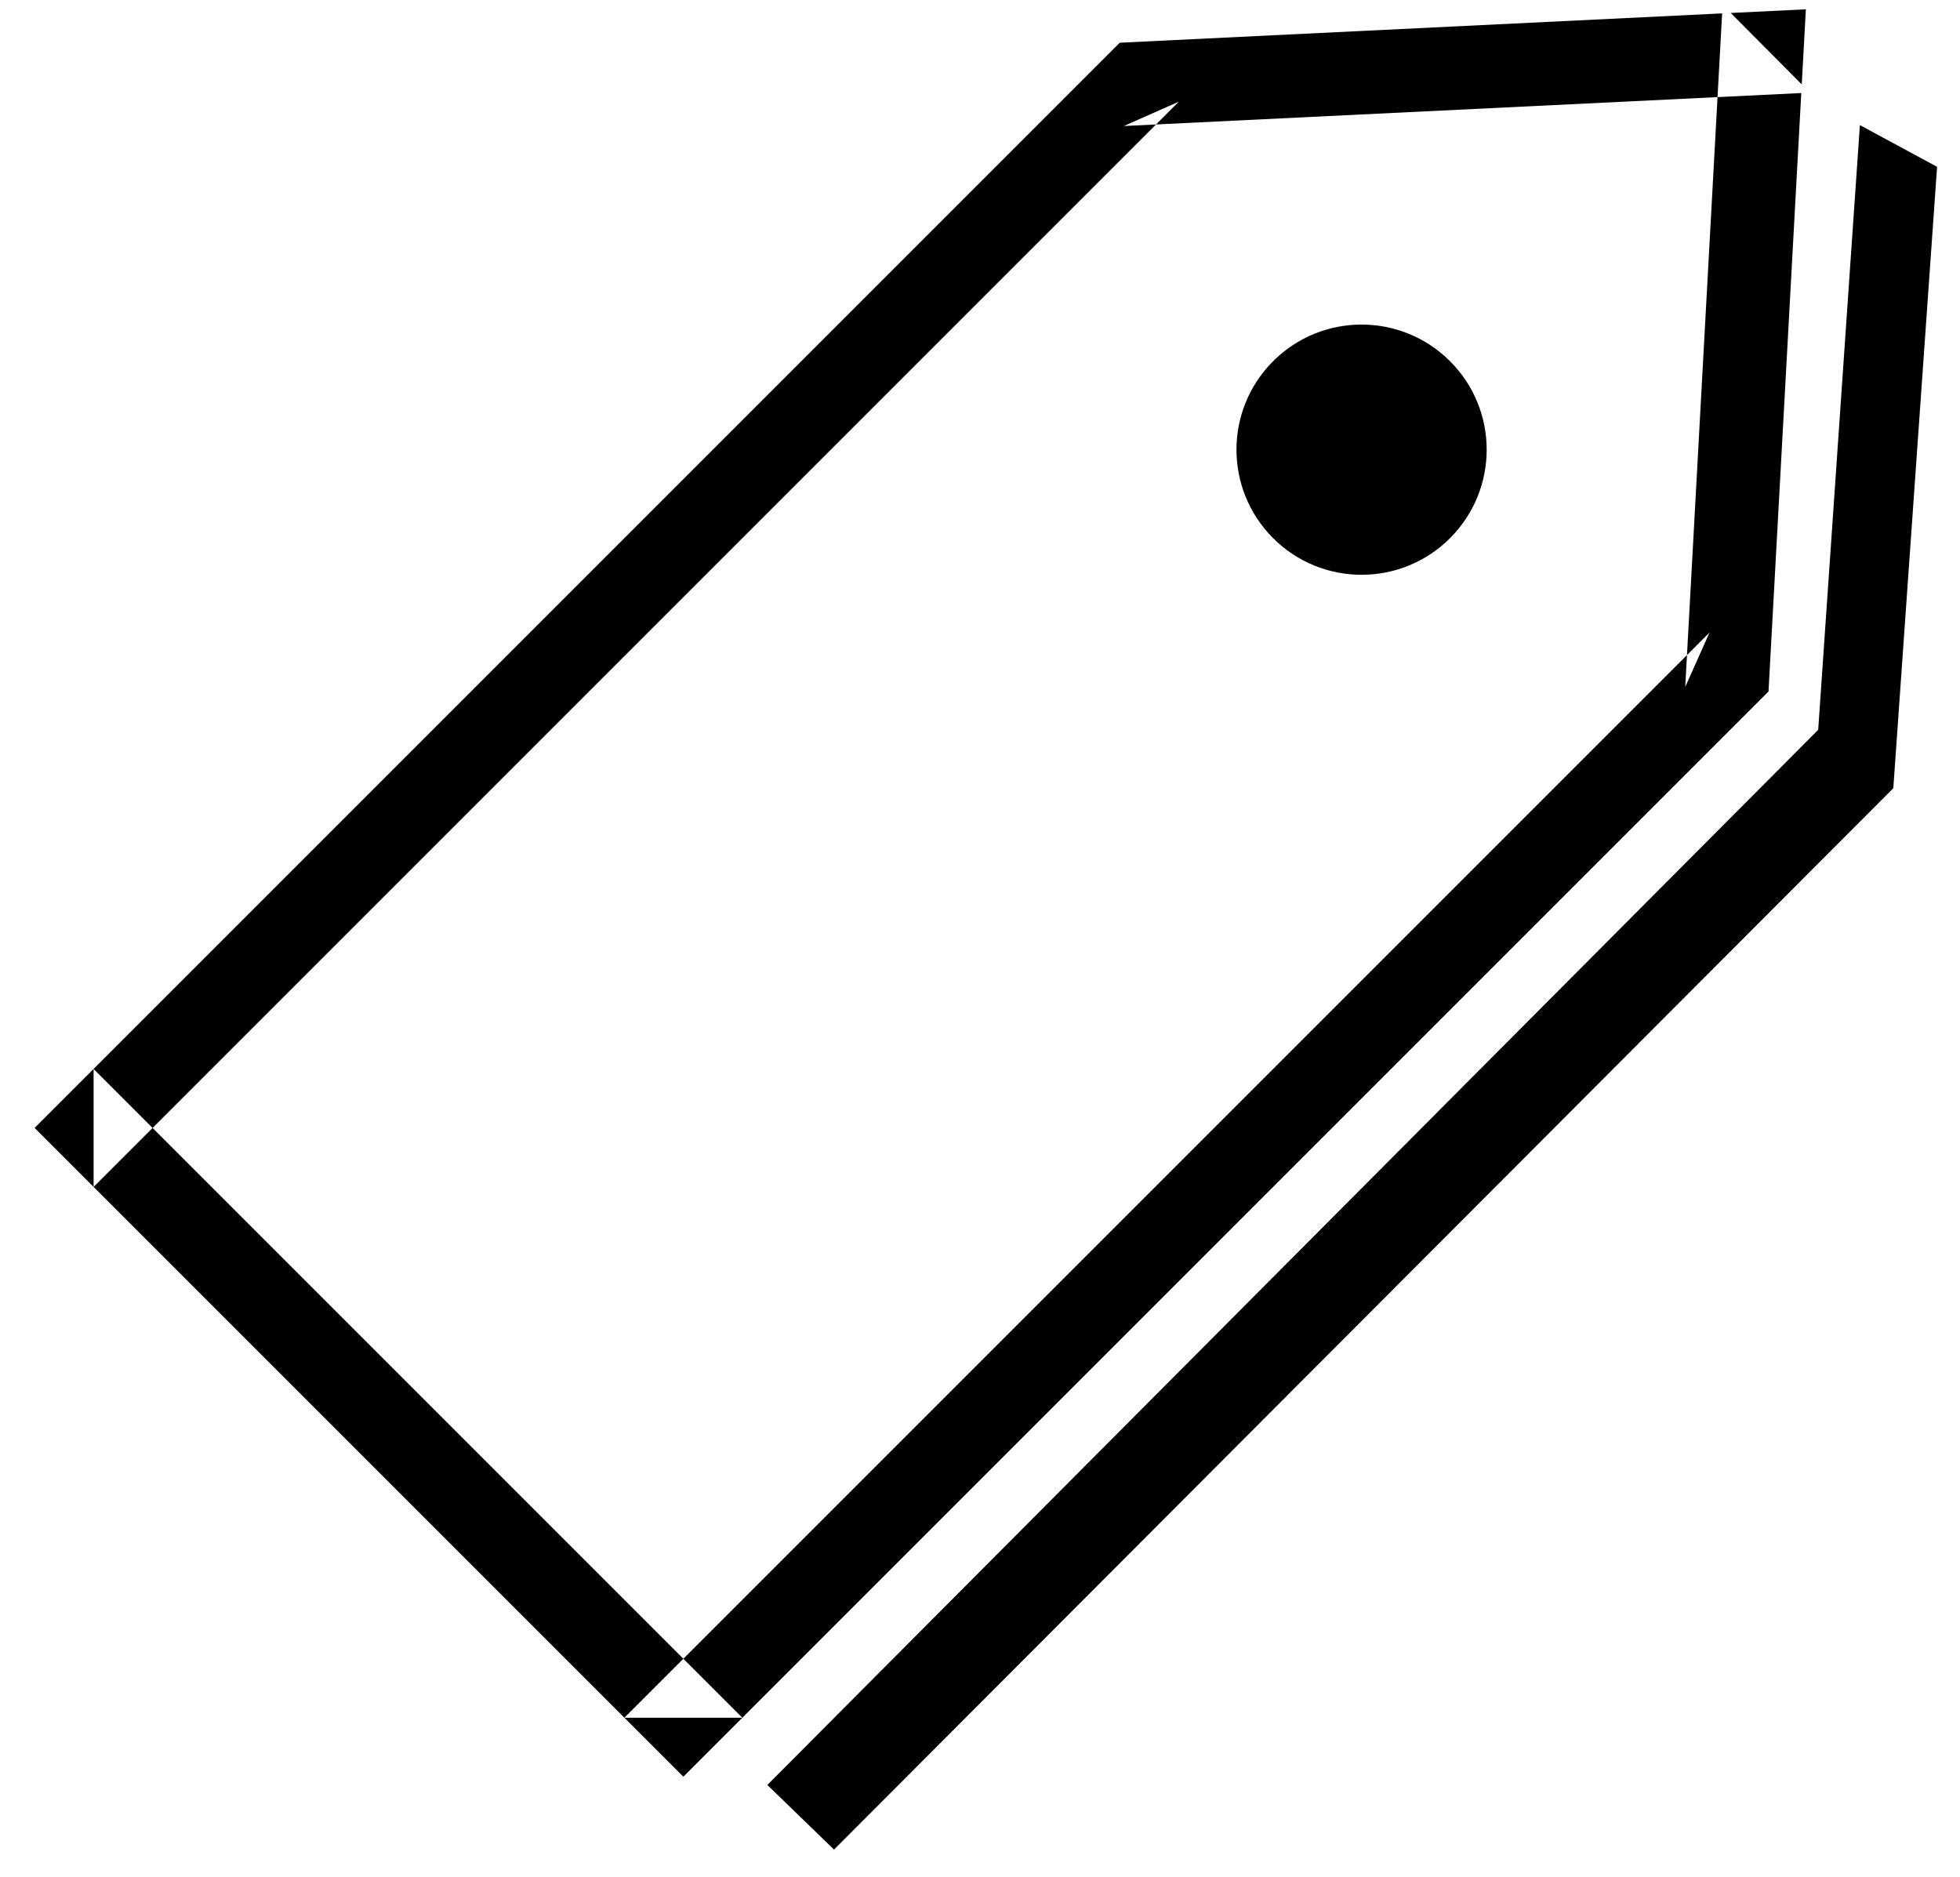
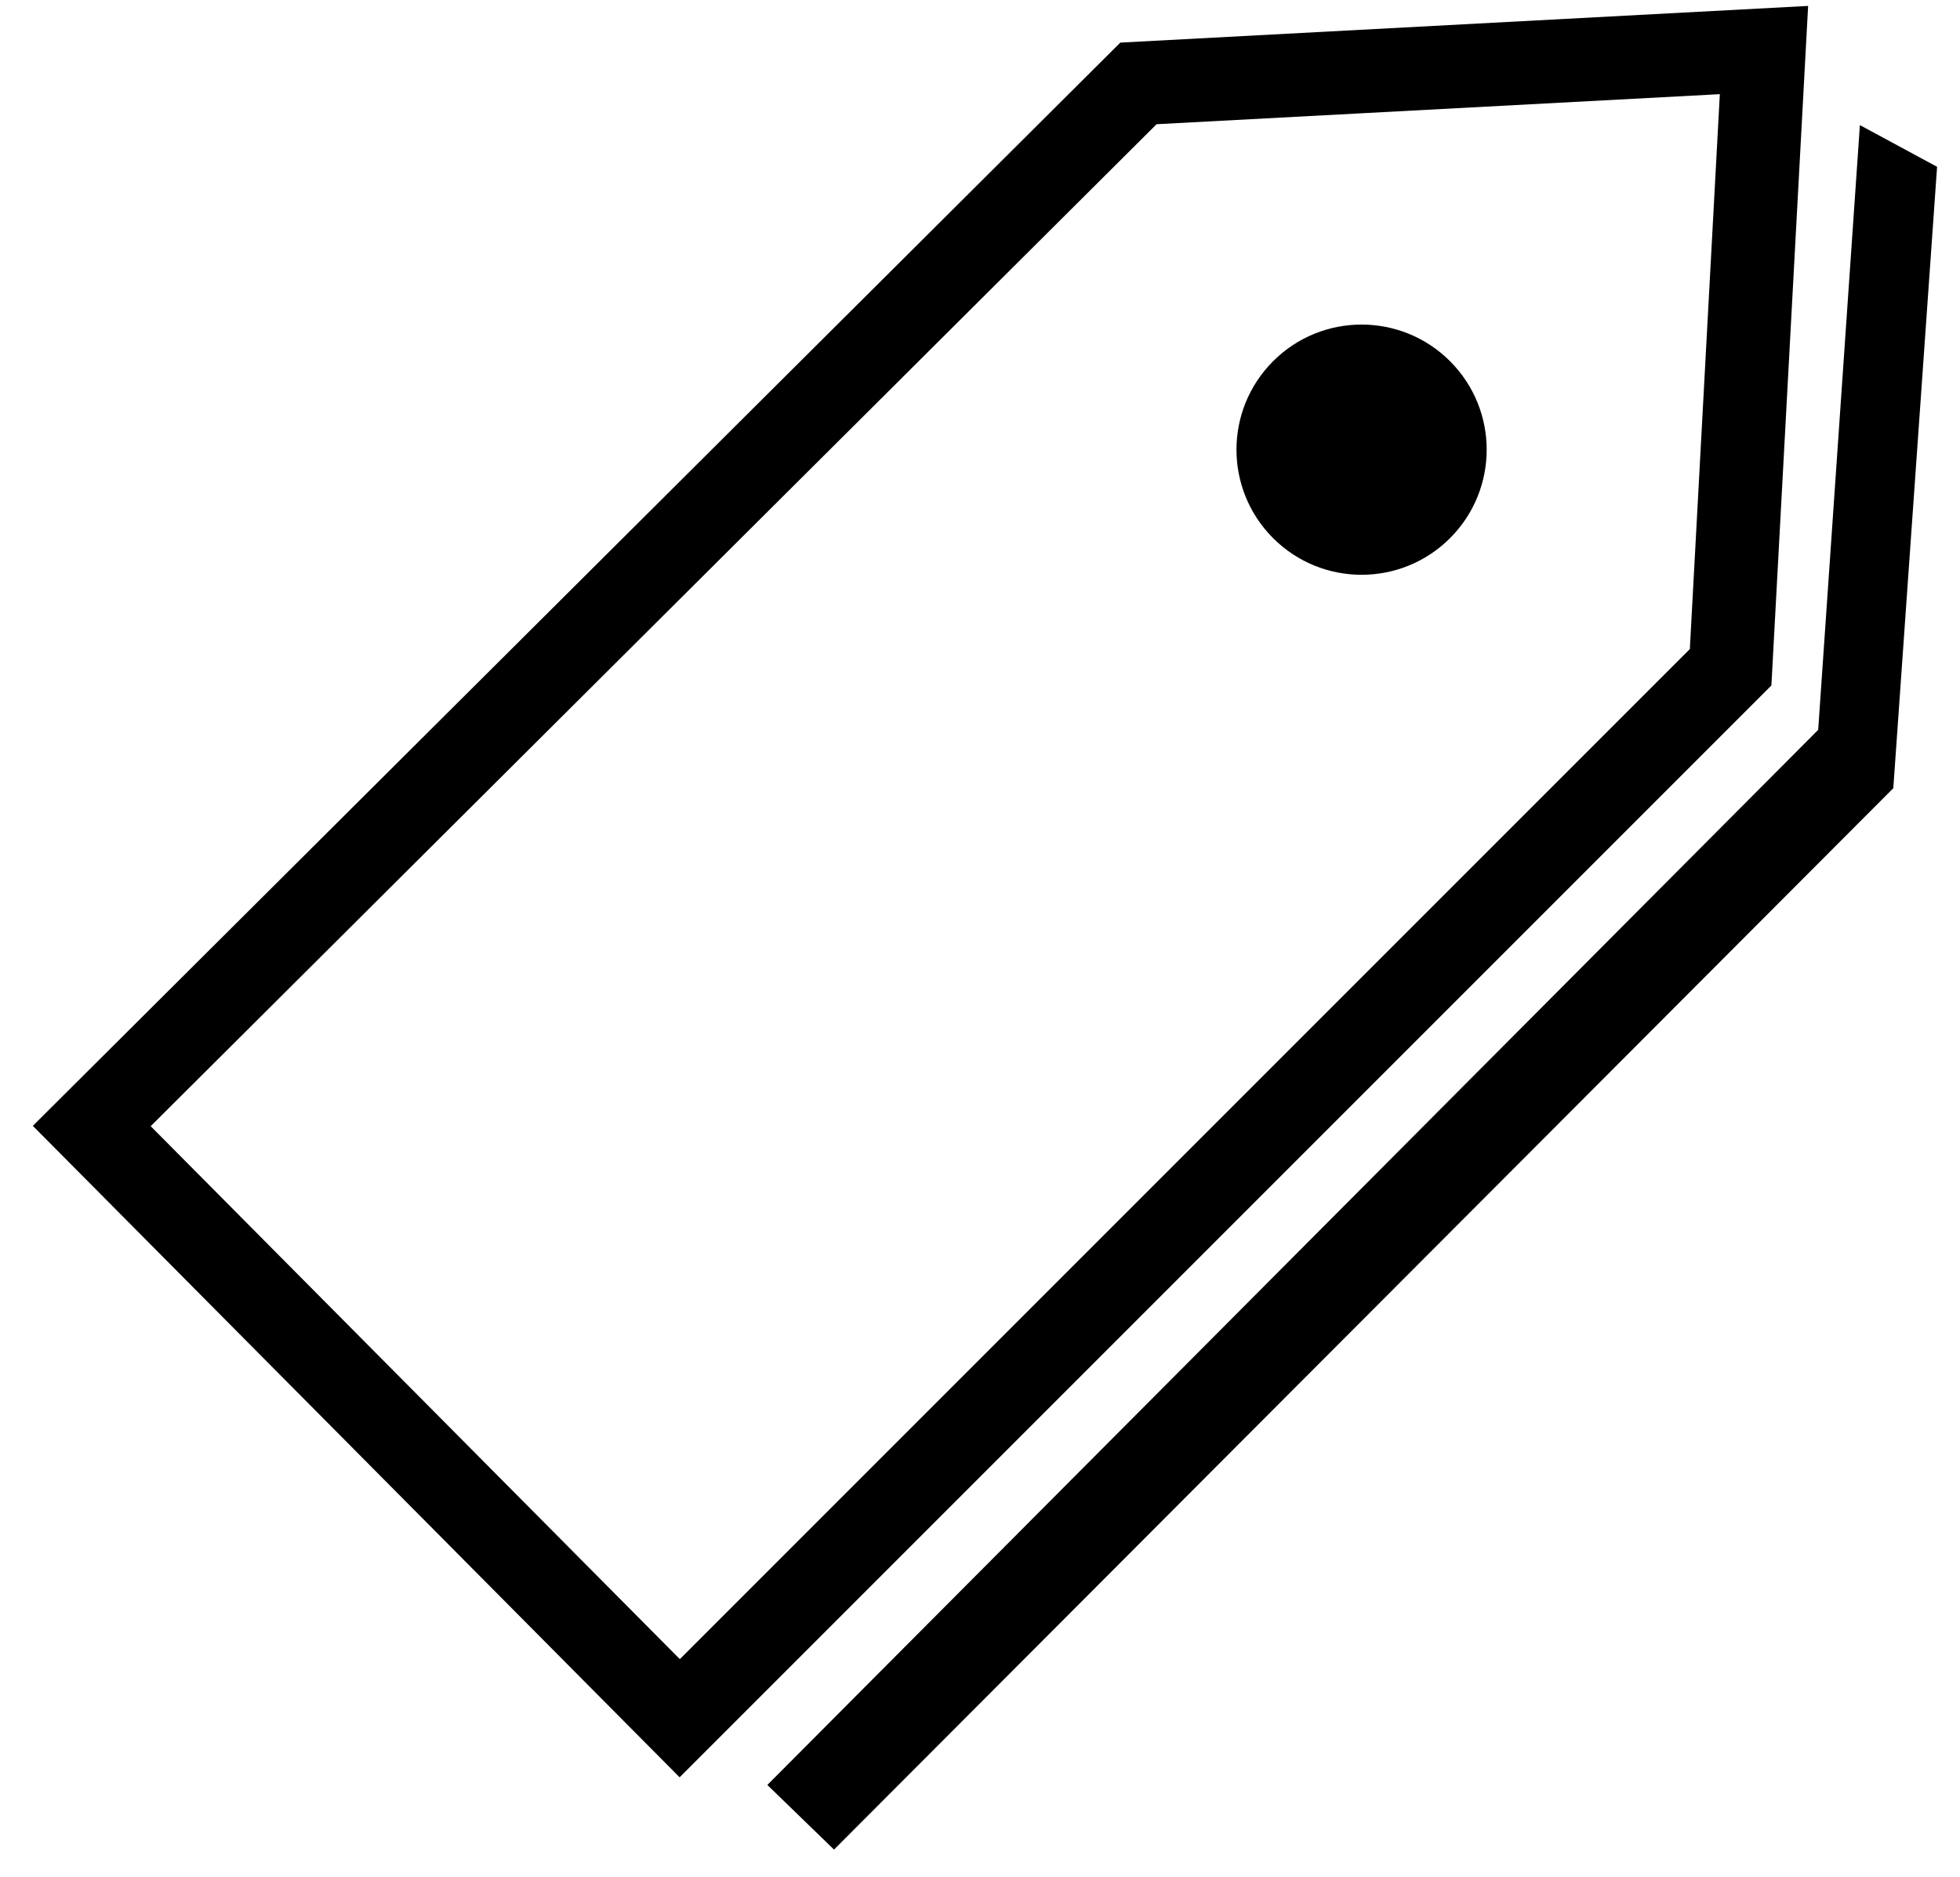
<svg xmlns="http://www.w3.org/2000/svg" width="47px" height="45px" viewBox="0 0 47 45" version="1.1">
  <defs />
  <g id="Page-1" stroke="none" stroke-width="1" fill="none" fill-rule="evenodd">
-     <g id="tags" transform="translate(-0.067496, -8)" fill="#000000">
-       <polygon id="Rectangle-99" points="18.468 50.8 43.667 25.5 44.667 11 46.518 12 45.468 26.9 20.067 52.35" />
-       <g id="Group-13" transform="translate(26, 25.5) rotate(-315) translate(-26, -25.5) translate(15, 1)">
-         <path d="M1.481,13.544 L2,12.2 L2,49 L4.68958206e-13,47 L22,47 L20,49 L20,12.2 L20.511,13.535 L9.716,1.489 L9.856,1.336 L12.271,1.343 L12.409,1.497 L1.481,13.544 Z M11.067,-5.15143483e-13 L22,12.2 L22,49 L4.68958206e-13,49 L4.68958206e-13,12.2 L11.067,-5.15143483e-13 Z" id="Rectangle-87" />
+     <g id="tags" transform="translate(-0.067496, -8)">
+       <polygon id="Rectangle-99" fill="#000000" points="18.468 50.8 43.667 25.5 44.667 11 46.518 12 45.468 26.9 20.067 52.35" />
+       <g id="Group-13" transform="translate(26, 25.5) rotate(-315) translate(-26, -25.5) translate(15, 1)" fill="#000000">
        <circle id="Oval-54" cx="11" cy="15" r="3" />
      </g>
+       <polygon id="Path-25" stroke="#000000" stroke-width="2" points="2.268 35 16.367 49.2 41.567 24 42.367 9.2 27.367 10" />
    </g>
  </g>
</svg>
